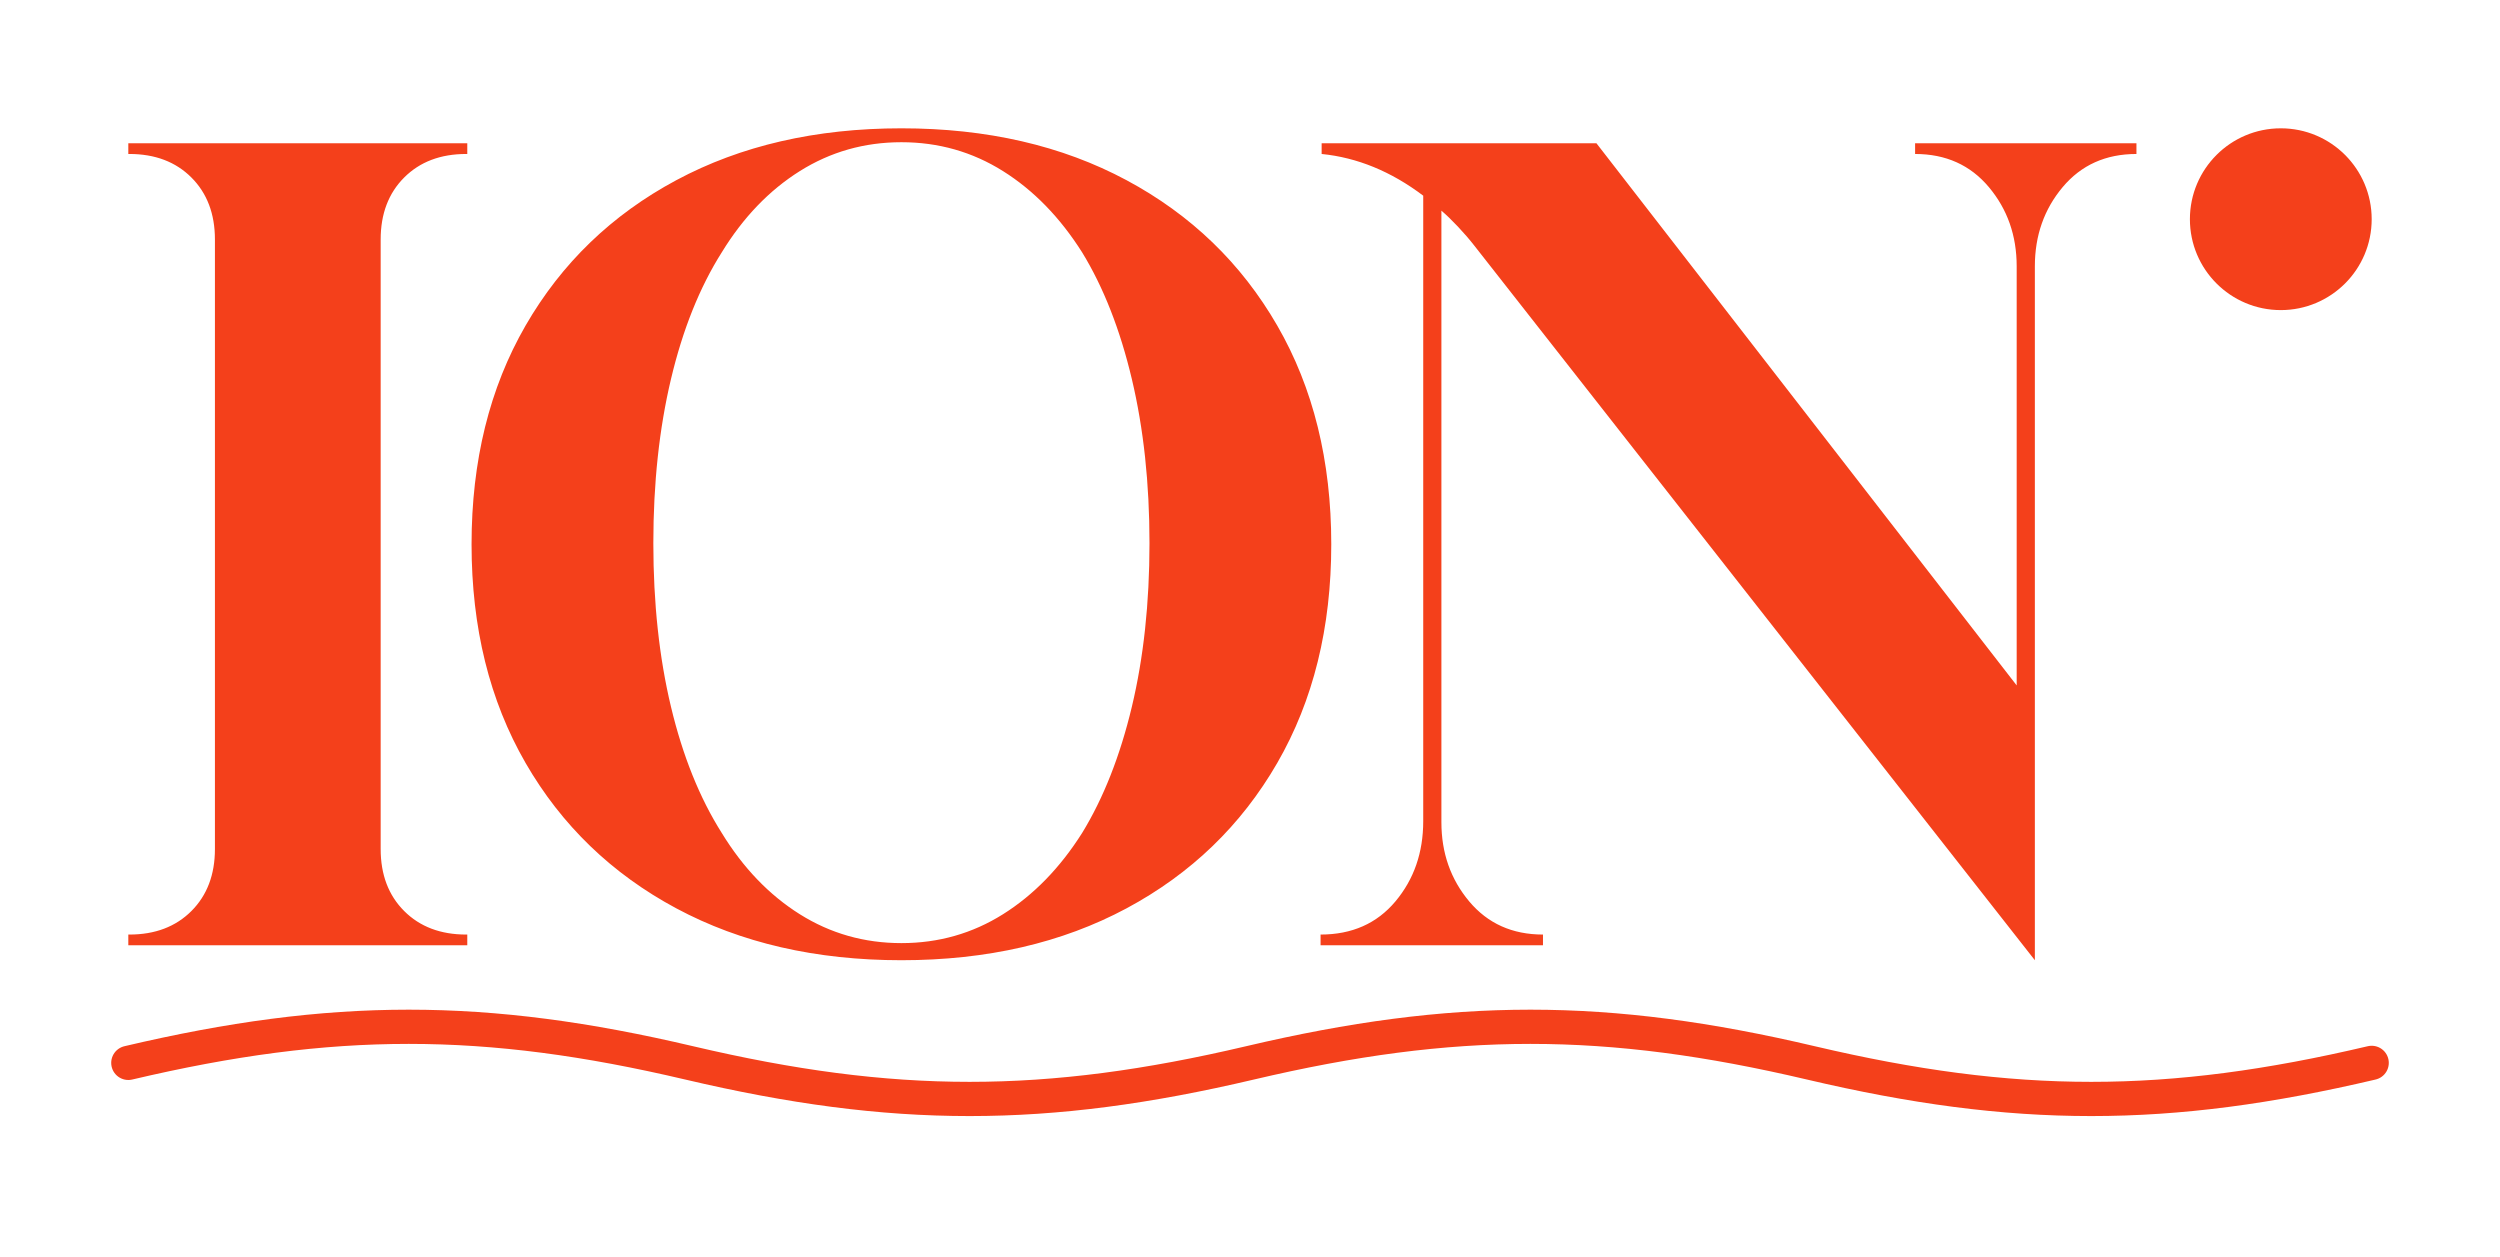
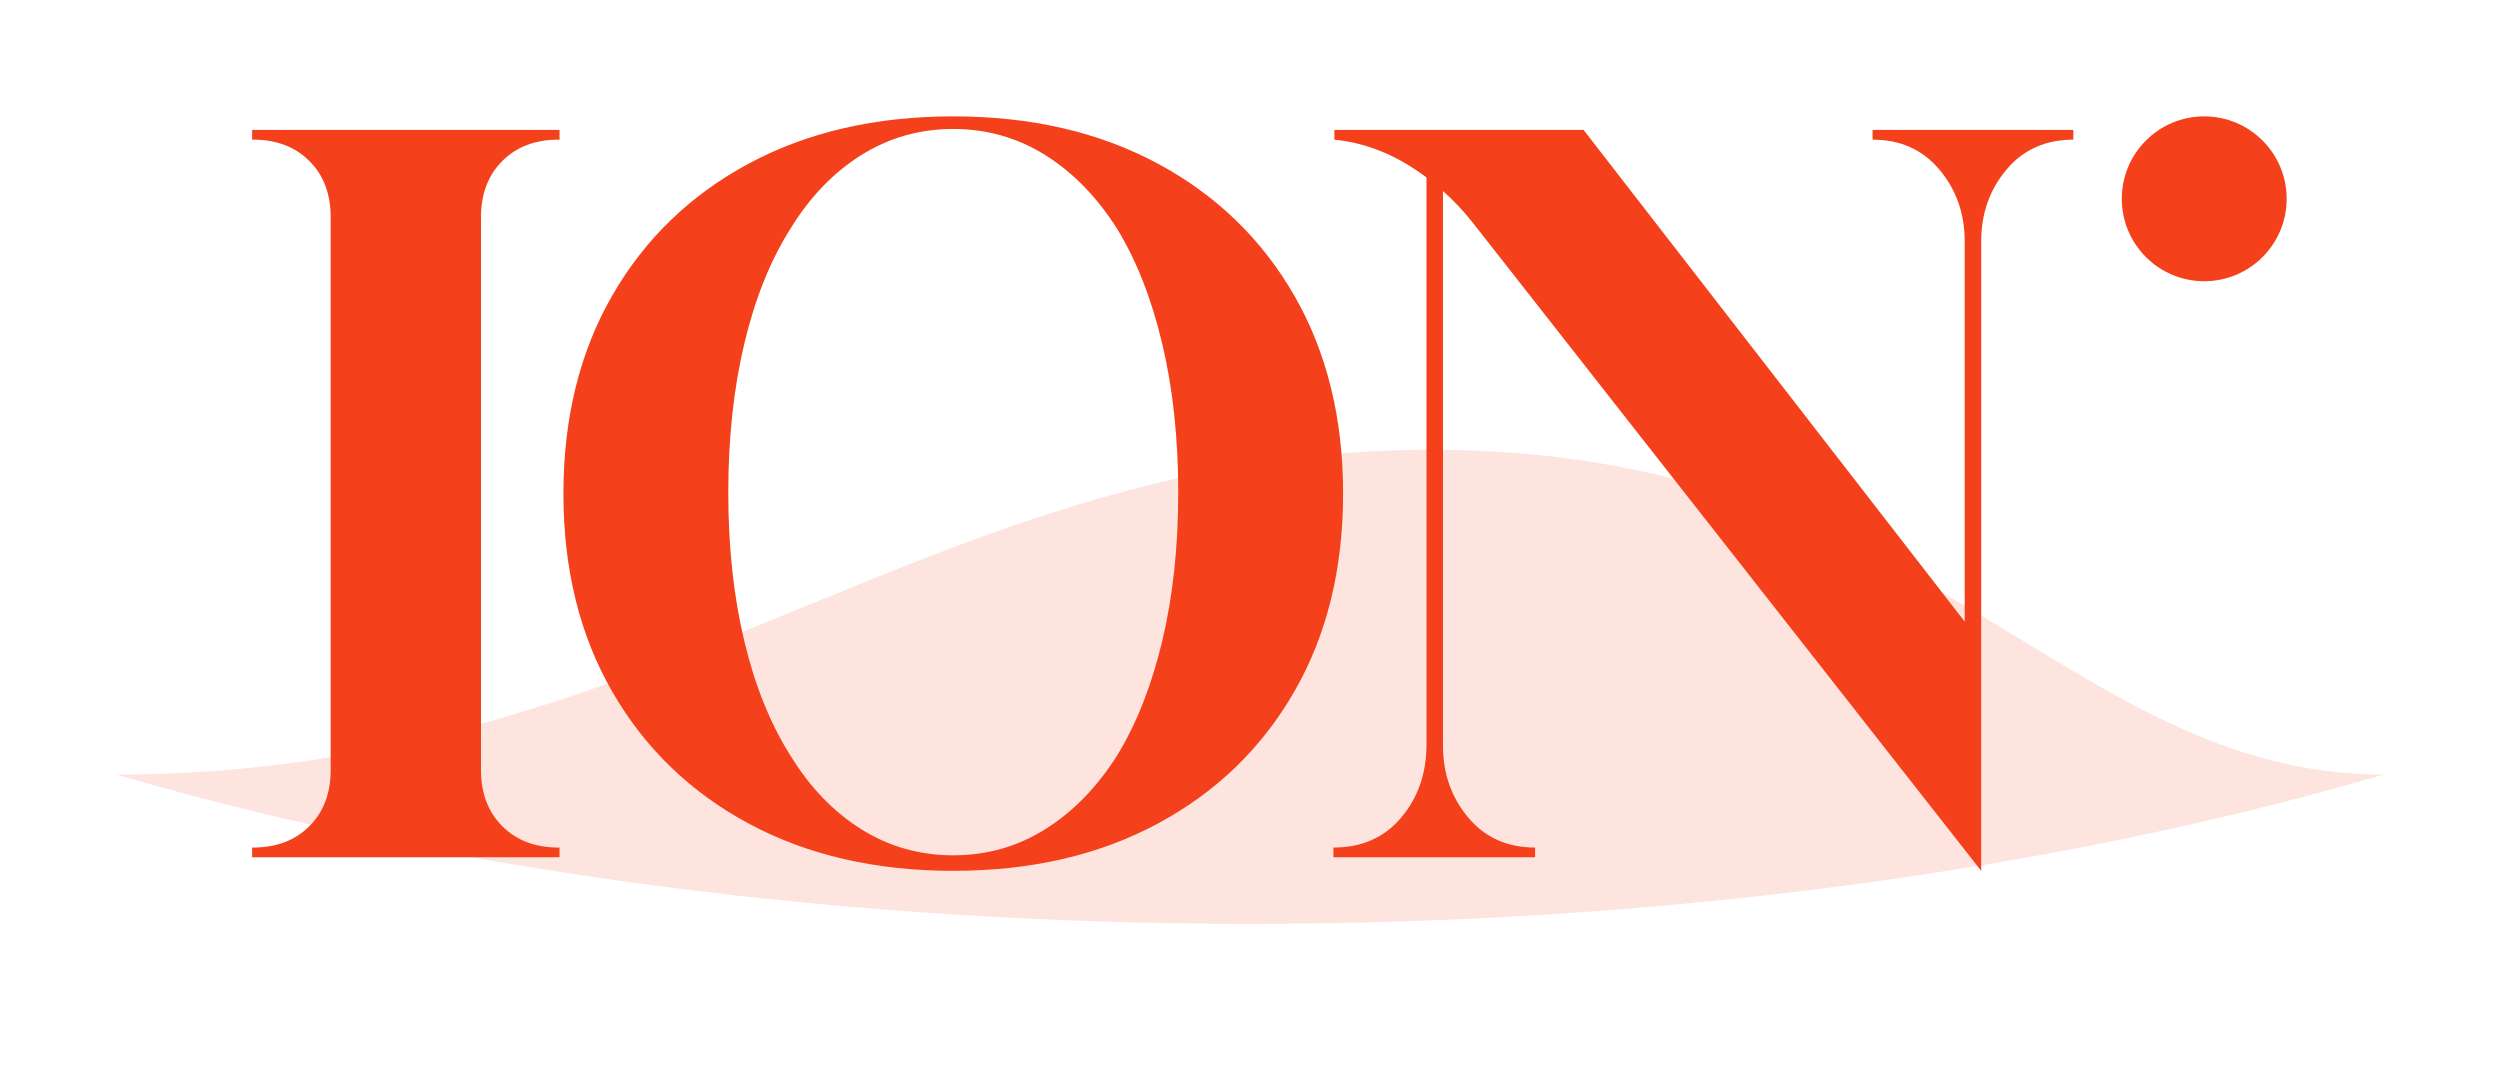
- <svg xmlns="http://www.w3.org/2000/svg" viewBox="0 0 467.6 235" width="467.6" height="235">
-   <path fill="#F4401B" d="M24.0 176.8V174.8H24.2Q31.4 174.8 35.8 170.4Q40.2 166.0 40.2 158.8V44.8Q40.2 37.6 35.8 33.2Q31.4 28.8 24.2 28.8H24.0V26.8H87.4V28.8H87.2Q80.0 28.8 75.6 33.2Q71.2 37.6 71.2 44.8V158.8Q71.2 166.0 75.6 170.4Q80.0 174.8 87.2 174.8H87.4V176.8ZM168.6 179.6Q144.6 179.6 126.5 169.9Q108.4 160.2 98.3 142.7Q88.2 125.2 88.2 101.8Q88.2 78.4 98.3 60.9Q108.4 43.4 126.5 33.7Q144.6 24.0 168.6 24.0Q192.6 24.0 210.7 33.7Q228.8 43.4 238.9 60.9Q249 78.4 249 101.8Q249 125.2 238.9 142.7Q228.8 160.2 210.7 169.9Q192.6 179.6 168.6 179.6ZM168.6 176.4Q179.0 176.4 187.6 171.0Q196.2 165.6 202.4 155.8Q208.4 146.0 211.7 132.2Q215 118.4 215 101.6Q215 84.8 211.7 70.9Q208.4 57.0 202.4 47.2Q196.2 37.4 187.6 32.0Q179.0 26.6 168.6 26.6Q158.2 26.6 149.6 32.0Q141.0 37.4 135.0 47.2Q128.8 57.0 125.5 70.9Q122.2 84.8 122.2 101.6Q122.2 118.4 125.5 132.2Q128.8 146.0 135.0 155.8Q141.0 165.6 149.6 171.0Q158.2 176.4 168.6 176.4ZM380.6 179.6 275.8 46.0Q274.4 44.2 272.7 42.4Q271.0 40.6 269.6 39.4V153.8Q269.6 162.4 274.8 168.6Q280.0 174.8 288.6 174.8V176.8H247V174.8Q255.8 174.8 261 168.6Q266.2 162.4 266.2 153.6V36.6Q257.2 29.8 247.2 28.8V26.8H298.6L377.2 128.2V49.8Q377.2 41.2 372 35Q366.8 28.8 358.2 28.8V26.8H399.6V28.8Q391.0 28.8 385.8 35Q380.6 41.2 380.6 49.8Z" />
-   <circle cx="426.60" cy="41.00" r="17.00" fill="#F4401B" />
-   <path d="M24.00 198.80 C62.20 189.80 90.70 189.80 128.90 198.80 C167.10 207.80 195.60 207.80 233.80 198.80 C272.00 189.80 300.50 189.80 338.70 198.80 C376.90 207.80 405.40 207.80 443.60 198.80" fill="none" stroke="#F4401B" stroke-width="6.40" stroke-linecap="round" />
+ <svg xmlns="http://www.w3.org/2000/svg" viewBox="0 0 515.6 224.8" width="515.6" height="224.8">
+   <path d="M24.00 159.74 C136.22 159.74 192.34 92.76 295.21 92.76 C398.08 92.76 426.14 159.74 491.60 159.74 C351.32 200.80 164.28 200.80 24.00 159.74 Z" fill="#F4401B" fill-opacity=".14" />
+   <path fill="#F4401B" d="M52.0 176.8V174.8H52.2Q59.4 174.8 63.8 170.4Q68.2 166.0 68.2 158.8V44.8Q68.2 37.6 63.8 33.2Q59.4 28.8 52.2 28.8H52.0V26.8H115.4V28.8H115.2Q108.0 28.8 103.6 33.2Q99.2 37.6 99.2 44.8V158.8Q99.2 166.0 103.6 170.4Q108.0 174.8 115.2 174.8H115.4V176.8ZM196.6 179.6Q172.6 179.6 154.5 169.9Q136.4 160.2 126.3 142.7Q116.2 125.2 116.2 101.8Q116.2 78.4 126.3 60.9Q136.4 43.4 154.5 33.7Q172.6 24.0 196.6 24.0Q220.6 24.0 238.7 33.7Q256.8 43.4 266.9 60.9Q277.0 78.4 277.0 101.8Q277.0 125.2 266.9 142.7Q256.8 160.2 238.7 169.9Q220.6 179.6 196.6 179.6ZM196.6 176.4Q207.0 176.4 215.6 171.0Q224.2 165.6 230.4 155.8Q236.4 146.0 239.7 132.2Q243 118.4 243 101.6Q243 84.8 239.7 70.9Q236.4 57.0 230.4 47.2Q224.2 37.4 215.6 32.0Q207.0 26.6 196.6 26.6Q186.2 26.6 177.6 32.0Q169.0 37.4 163.0 47.2Q156.8 57.0 153.5 70.9Q150.2 84.8 150.2 101.6Q150.2 118.4 153.5 132.2Q156.8 146.0 163.0 155.8Q169.0 165.6 177.6 171.0Q186.2 176.4 196.6 176.4ZM408.6 179.6 303.8 46.0Q302.4 44.2 300.7 42.4Q299.0 40.6 297.6 39.4V153.8Q297.6 162.4 302.8 168.6Q308.0 174.8 316.6 174.8V176.8H275.0V174.8Q283.8 174.8 289.0 168.6Q294.2 162.4 294.2 153.6V36.6Q285.2 29.8 275.2 28.8V26.8H326.6L405.2 128.2V49.8Q405.2 41.2 400.0 35Q394.8 28.8 386.2 28.8V26.8H427.6V28.8Q419.0 28.8 413.8 35Q408.6 41.2 408.6 49.8Z" />
+   <circle cx="454.60" cy="41.00" r="17.00" fill="#F4401B" />
</svg>
